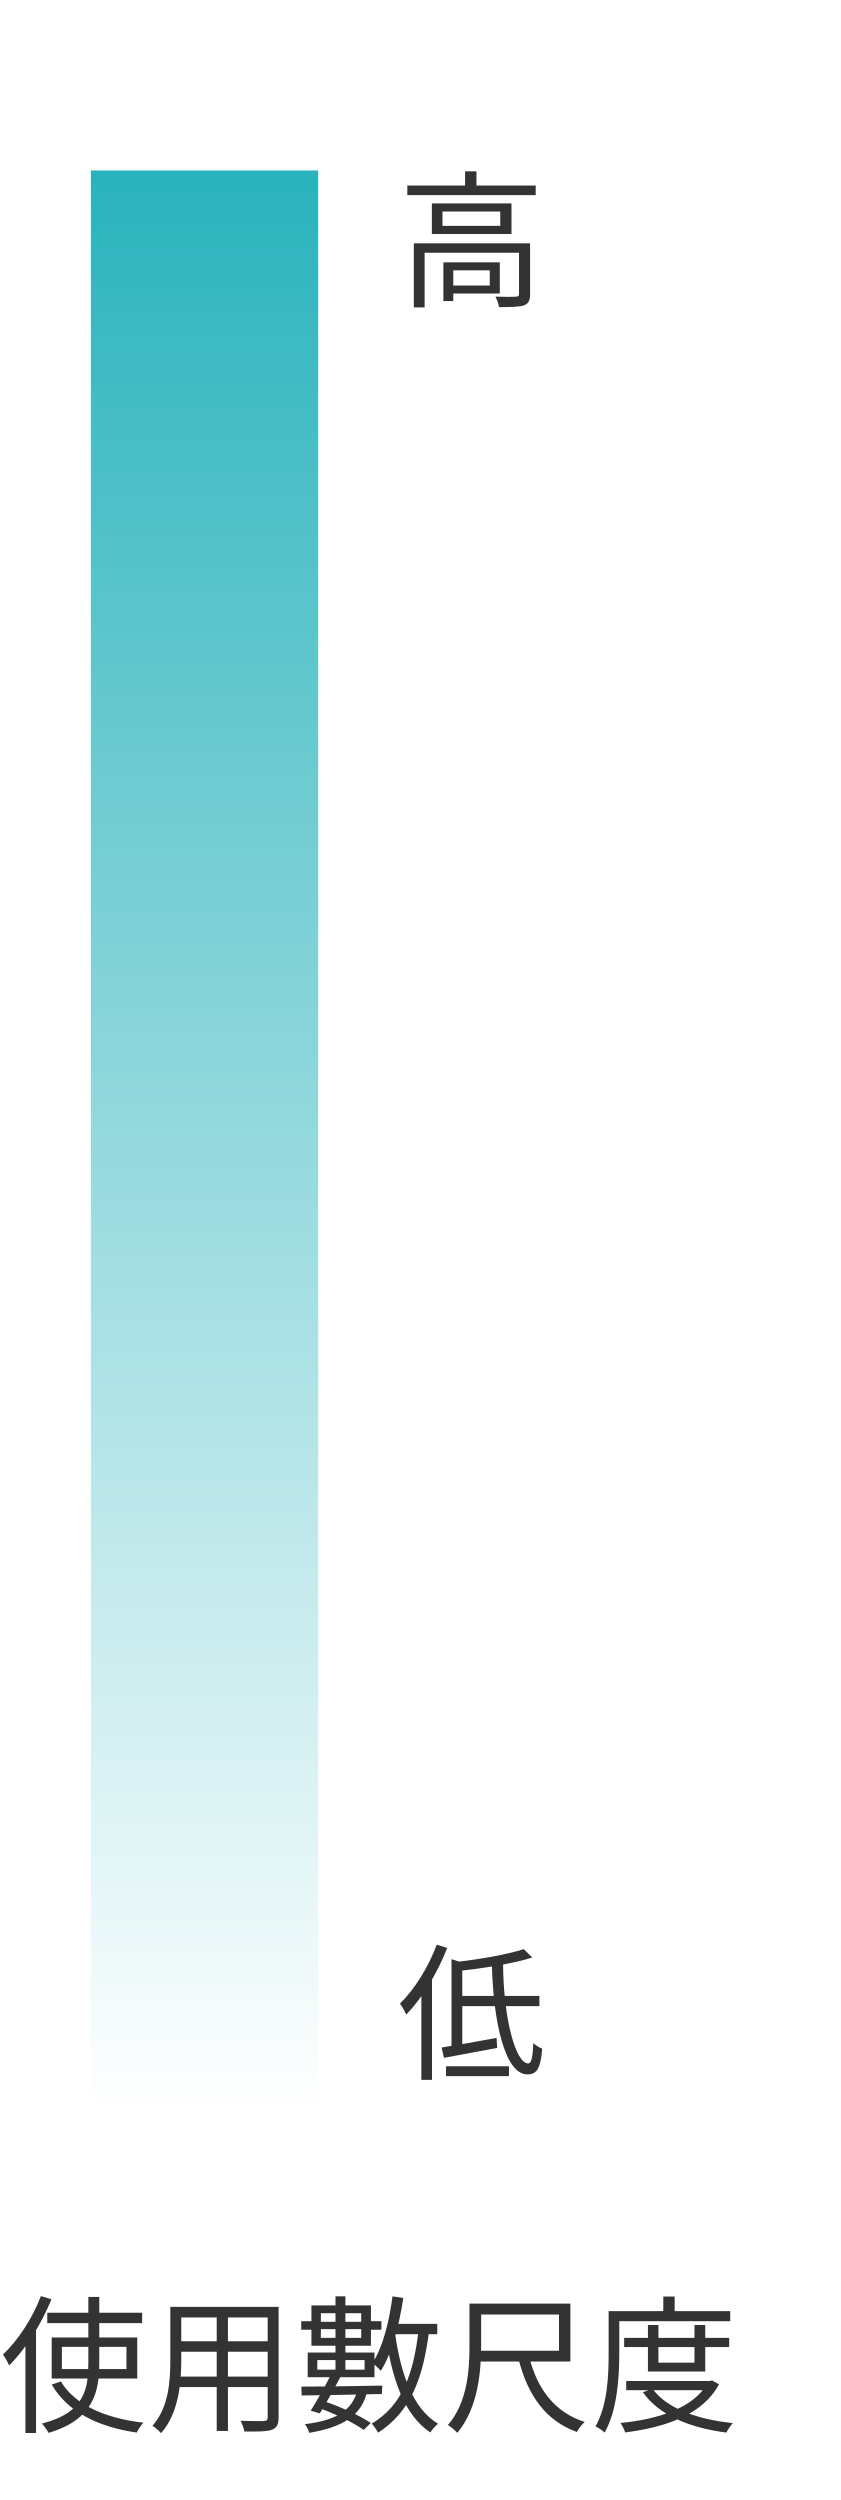
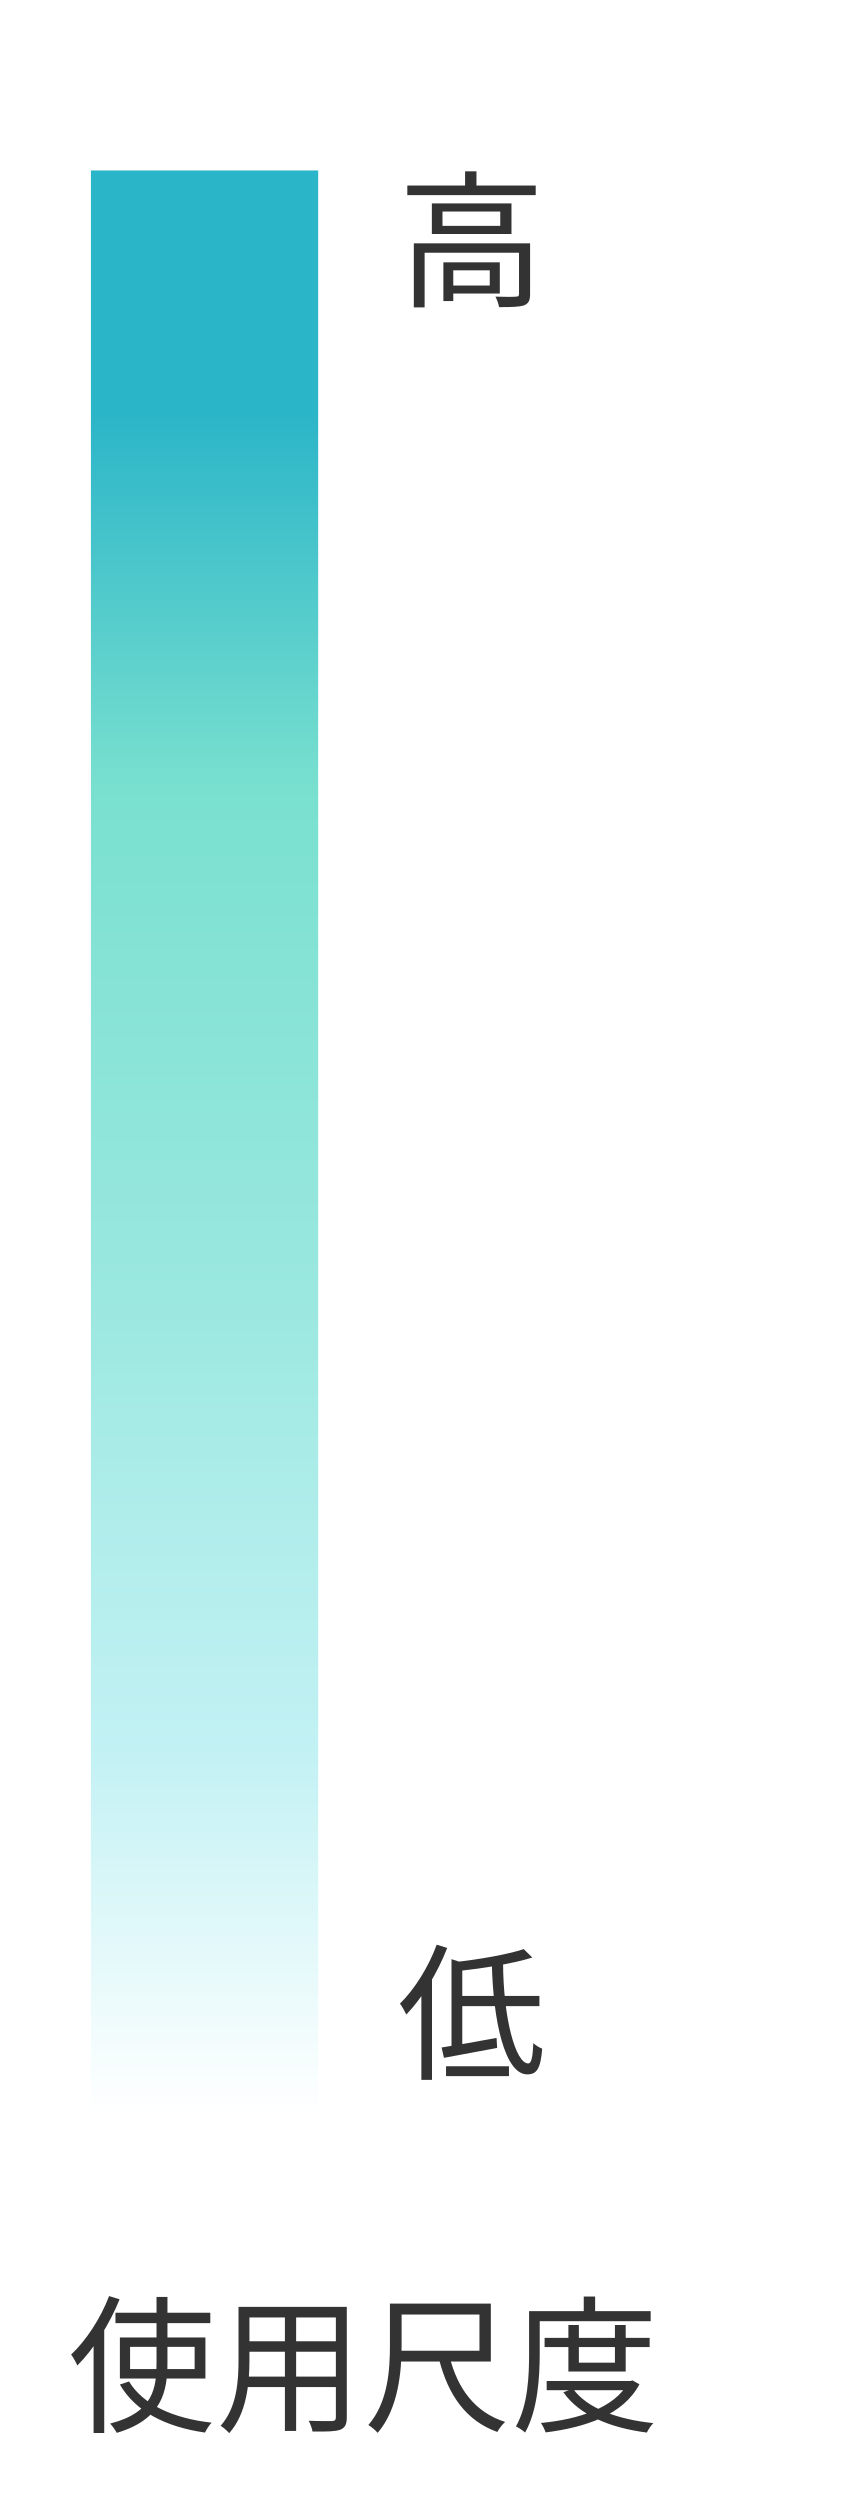
<svg xmlns="http://www.w3.org/2000/svg" width="74" height="220" viewBox="0 0 74 220" fill="none">
  <rect width="74" height="220" fill="white" />
-   <rect x="8" y="15" width="20" height="171" fill="url(#paint0_linear_311_4255)" />
-   <path d="M4.16 203.523V204.433H12.506V203.523H4.16ZM5.447 206.526H11.128V208.476H5.447V206.526ZM4.55 205.694V209.308H12.077V205.694H4.55ZM5.356 209.568L4.55 209.841C5.928 212.22 8.593 213.572 12.038 214.066C12.168 213.793 12.415 213.403 12.623 213.195C9.243 212.818 6.578 211.609 5.356 209.568ZM7.774 202.132V207.878C7.774 210.075 7.553 212.298 3.692 213.273C3.887 213.481 4.16 213.871 4.277 214.092C8.307 212.896 8.736 210.4 8.736 207.891V202.132H7.774ZM3.601 202.054C2.847 204.03 1.573 205.967 0.26 207.202C0.442 207.436 0.715 207.943 0.806 208.164C2.249 206.721 3.64 204.537 4.524 202.34L3.601 202.054ZM2.236 205.46V214.105H3.172V204.55L3.159 204.537L2.236 205.46ZM15.535 203.003V203.939H23.946V203.003H15.535ZM15.535 206.032V206.955H23.933V206.032H15.535ZM15.47 209.139V210.062H23.959V209.139H15.47ZM14.989 203.003V207.709C14.989 209.542 14.846 211.856 13.416 213.468C13.624 213.598 14.014 213.923 14.17 214.118C15.717 212.389 15.951 209.698 15.951 207.722V203.003H14.989ZM23.556 203.003V212.714C23.556 212.961 23.465 213.039 23.218 213.052C22.971 213.052 22.087 213.065 21.164 213.026C21.307 213.286 21.463 213.715 21.502 213.975C22.737 213.988 23.491 213.975 23.933 213.819C24.362 213.65 24.518 213.351 24.518 212.714V203.003H23.556ZM19.071 203.354V213.923H20.059V203.354H19.071ZM34.281 204.498V205.408H38.48V204.498H34.281ZM34.541 202.08C34.242 204.329 33.696 206.539 32.773 207.956C32.994 208.112 33.371 208.463 33.514 208.632C34.489 207.085 35.113 204.693 35.49 202.223L34.541 202.08ZM36.842 204.979C36.4 208.944 35.36 211.713 32.721 213.273C32.89 213.468 33.176 213.871 33.267 214.079C36.088 212.259 37.232 209.386 37.765 205.07L36.842 204.979ZM34.762 205.317L33.93 205.447C34.489 209.334 35.568 212.545 37.869 214.053C38.025 213.819 38.324 213.468 38.545 213.286C36.335 211.973 35.256 208.879 34.762 205.317ZM29.523 202.08V208.905H30.394V202.08H29.523ZM28.236 203.562H31.785V205.733H28.236V203.562ZM27.404 202.873V206.422H32.643V202.873H27.404ZM27.924 207.683H32.084V208.528H27.924V207.683ZM27.079 207.02V209.191H32.955V207.02H27.079ZM26.52 210.023L26.546 210.803C28.327 210.777 31.018 210.738 33.605 210.673L33.644 209.932C31.005 209.984 28.275 210.023 26.52 210.023ZM29.12 208.983C28.613 209.984 27.872 211.31 27.339 212.142L28.145 212.376C28.665 211.531 29.406 210.231 29.952 209.178L29.12 208.983ZM28.08 211.908C29.588 212.454 31.109 213.195 32.006 213.832L32.63 213.221C31.681 212.584 30.082 211.843 28.561 211.323L28.08 211.908ZM31.46 210.335C30.979 212.168 29.523 213 26.832 213.325C26.988 213.52 27.157 213.845 27.209 214.092C30.173 213.585 31.785 212.597 32.305 210.478L31.46 210.335ZM26.507 204.264V205.018H27.755V204.966H32.24V205.018H33.566V204.264H32.24V204.316H27.755V204.264H26.507ZM46.579 207.449L45.643 207.644C46.449 210.777 48.009 213.026 50.765 214.014C50.908 213.741 51.207 213.338 51.454 213.13C48.815 212.298 47.281 210.218 46.579 207.449ZM41.873 202.717V203.679H49.192V206.864H41.873V207.813H50.193V202.717H41.873ZM41.314 202.717V206.383C41.314 208.515 41.158 211.388 39.416 213.403C39.65 213.533 40.066 213.884 40.235 214.092C42.068 211.947 42.341 208.671 42.341 206.396V202.717H41.314ZM54.925 205.733V206.539H64.168V205.733H54.925ZM55.107 209.529V210.335H62.543V209.529H55.107ZM57.018 204.602V208.697H62.062V204.602H61.113V207.917H57.941V204.602H57.018ZM62.283 209.529V209.672C61.1 211.895 57.889 212.909 54.6 213.221C54.756 213.442 54.938 213.806 55.016 214.053C58.513 213.611 61.841 212.519 63.271 209.815L62.66 209.477L62.478 209.529H62.283ZM57.421 210.205L56.576 210.517C57.993 212.545 60.697 213.65 63.921 214.066C64.038 213.819 64.285 213.442 64.493 213.234C61.347 212.909 58.656 211.934 57.421 210.205ZM58.37 202.093V203.861H59.371V202.093H58.37ZM54.041 203.38V204.264H64.259V203.38H54.041ZM53.56 203.38V207.124C53.56 209.022 53.469 211.661 52.403 213.52C52.624 213.624 53.04 213.897 53.209 214.066C54.327 212.09 54.496 209.152 54.496 207.124V203.38H53.56Z" fill="#333333" />
+   <rect x="8" y="15" width="20" height="171" fill="url(#paint0_linear_473_1699)" />
+   <path d="M10.16 203.523V204.433H18.506V203.523H10.16ZM11.447 206.526H17.128V208.476H11.447V206.526ZM10.55 205.694V209.308H18.077V205.694H10.55ZM11.356 209.568L10.55 209.841C11.928 212.22 14.593 213.572 18.038 214.066C18.168 213.793 18.415 213.403 18.623 213.195C15.243 212.818 12.578 211.609 11.356 209.568ZM13.774 202.132V207.878C13.774 210.075 13.553 212.298 9.692 213.273C9.887 213.481 10.16 213.871 10.277 214.092C14.307 212.896 14.736 210.4 14.736 207.891V202.132H13.774ZM9.601 202.054C8.847 204.03 7.573 205.967 6.26 207.202C6.442 207.436 6.715 207.943 6.806 208.164C8.249 206.721 9.64 204.537 10.524 202.34L9.601 202.054ZM8.236 205.46V214.105H9.172V204.55L9.159 204.537L8.236 205.46ZM21.535 203.003V203.939H29.946V203.003H21.535ZM21.535 206.032V206.955H29.933V206.032H21.535ZM21.47 209.139V210.062H29.959V209.139H21.47ZM20.989 203.003V207.709C20.989 209.542 20.846 211.856 19.416 213.468C19.624 213.598 20.014 213.923 20.17 214.118C21.717 212.389 21.951 209.698 21.951 207.722V203.003H20.989ZM29.556 203.003V212.714C29.556 212.961 29.465 213.039 29.218 213.052C28.971 213.052 28.087 213.065 27.164 213.026C27.307 213.286 27.463 213.715 27.502 213.975C28.737 213.988 29.491 213.975 29.933 213.819C30.362 213.65 30.518 213.351 30.518 212.714V203.003H29.556ZM25.071 203.354V213.923H26.059V203.354H25.071ZM39.579 207.449L38.643 207.644C39.449 210.777 41.009 213.026 43.765 214.014C43.908 213.741 44.207 213.338 44.454 213.13C41.815 212.298 40.281 210.218 39.579 207.449ZM34.873 202.717V203.679H42.192V206.864H34.873V207.813H43.193V202.717H34.873ZM34.314 202.717V206.383C34.314 208.515 34.158 211.388 32.416 213.403C32.65 213.533 33.066 213.884 33.235 214.092C35.068 211.947 35.341 208.671 35.341 206.396V202.717H34.314ZM47.925 205.733V206.539H57.168V205.733H47.925ZM48.107 209.529V210.335H55.543V209.529H48.107ZM50.018 204.602V208.697H55.062V204.602H54.113V207.917H50.941V204.602H50.018ZM55.283 209.529V209.672C54.1 211.895 50.889 212.909 47.6 213.221C47.756 213.442 47.938 213.806 48.016 214.053C51.513 213.611 54.841 212.519 56.271 209.815L55.66 209.477L55.478 209.529H55.283ZM50.421 210.205L49.576 210.517C50.993 212.545 53.697 213.65 56.921 214.066C57.038 213.819 57.285 213.442 57.493 213.234C54.347 212.909 51.656 211.934 50.421 210.205ZM51.37 202.093V203.861H52.371V202.093H51.37ZM47.041 203.38V204.264H57.259V203.38H47.041ZM46.56 203.38V207.124C46.56 209.022 46.469 211.661 45.403 213.52C45.624 213.624 46.04 213.897 46.209 214.066C47.327 212.09 47.496 209.152 47.496 207.124V203.38H46.56Z" fill="#333333" />
  <path d="M46.089 171.522C44.685 171.99 42.163 172.432 40.005 172.666C40.109 172.887 40.239 173.238 40.278 173.459C42.514 173.212 45.114 172.809 46.843 172.263L46.089 171.522ZM39.732 172.406V180.349H40.681V172.718L39.732 172.406ZM38.861 180.18L39.069 181.09C40.369 180.856 42.098 180.531 43.749 180.219L43.697 179.335C41.916 179.673 40.096 179.985 38.861 180.18ZM40.278 175.643V176.54H47.467V175.643H40.278ZM43.281 172.679C43.385 177.905 44.438 182.546 46.401 182.546C47.233 182.546 47.571 182.052 47.714 180.284C47.48 180.193 47.142 179.998 46.934 179.79C46.882 181.064 46.752 181.584 46.492 181.584C45.374 181.597 44.282 177.593 44.269 172.679H43.281ZM39.251 181.831V182.702H44.789V181.831H39.251ZM38.432 171.132C37.704 173.108 36.482 175.058 35.195 176.319C35.377 176.54 35.65 177.06 35.754 177.281C37.158 175.825 38.497 173.628 39.355 171.418L38.432 171.132ZM37.08 174.486V183.027H38.016V173.576L37.99 173.563L37.08 174.486Z" fill="#333333" />
  <path d="M35.845 16.328V17.173H47.142V16.328H35.845ZM40.928 15.08V16.731H41.929V15.08H40.928ZM36.417 21.411V27.053H37.366V22.243H46.076V21.411H36.417ZM45.673 21.411V25.857C45.673 26.039 45.621 26.104 45.4 26.104C45.179 26.13 44.451 26.13 43.593 26.104C43.736 26.364 43.879 26.754 43.918 27.027C44.997 27.027 45.699 27.014 46.115 26.871C46.531 26.702 46.648 26.416 46.648 25.883V21.411H45.673ZM39.017 23.088V26.494H39.888V23.088H39.017ZM39.485 23.088V23.79H43.099V25.129H39.485V25.831H43.983V23.088H39.485ZM38.939 18.616H44.022V19.877H38.939V18.616ZM38.003 17.901V20.592H45.01V17.901H38.003Z" fill="#333333" />
  <defs>
-     <linearGradient id="paint0_linear_311_4255" x1="18" y1="15" x2="18" y2="186" gradientUnits="userSpaceOnUse">
-       <stop stop-color="#2AB3BC" />
+     <linearGradient id="paint0_linear_473_1699" x1="18" y1="15" x2="18" y2="186" gradientUnits="userSpaceOnUse">
+       <stop offset="0.125" stop-color="#2BB5C8" />
+       <stop offset="0.318" stop-color="#79E0CF" />
+       <stop offset="0.583" stop-color="#9BE8E0" />
+       <stop offset="0.698" stop-color="#B0EDEB" />
+       <stop offset="0.812" stop-color="#C2F1F4" />
      <stop offset="1" stop-color="white" />
    </linearGradient>
  </defs>
</svg>
